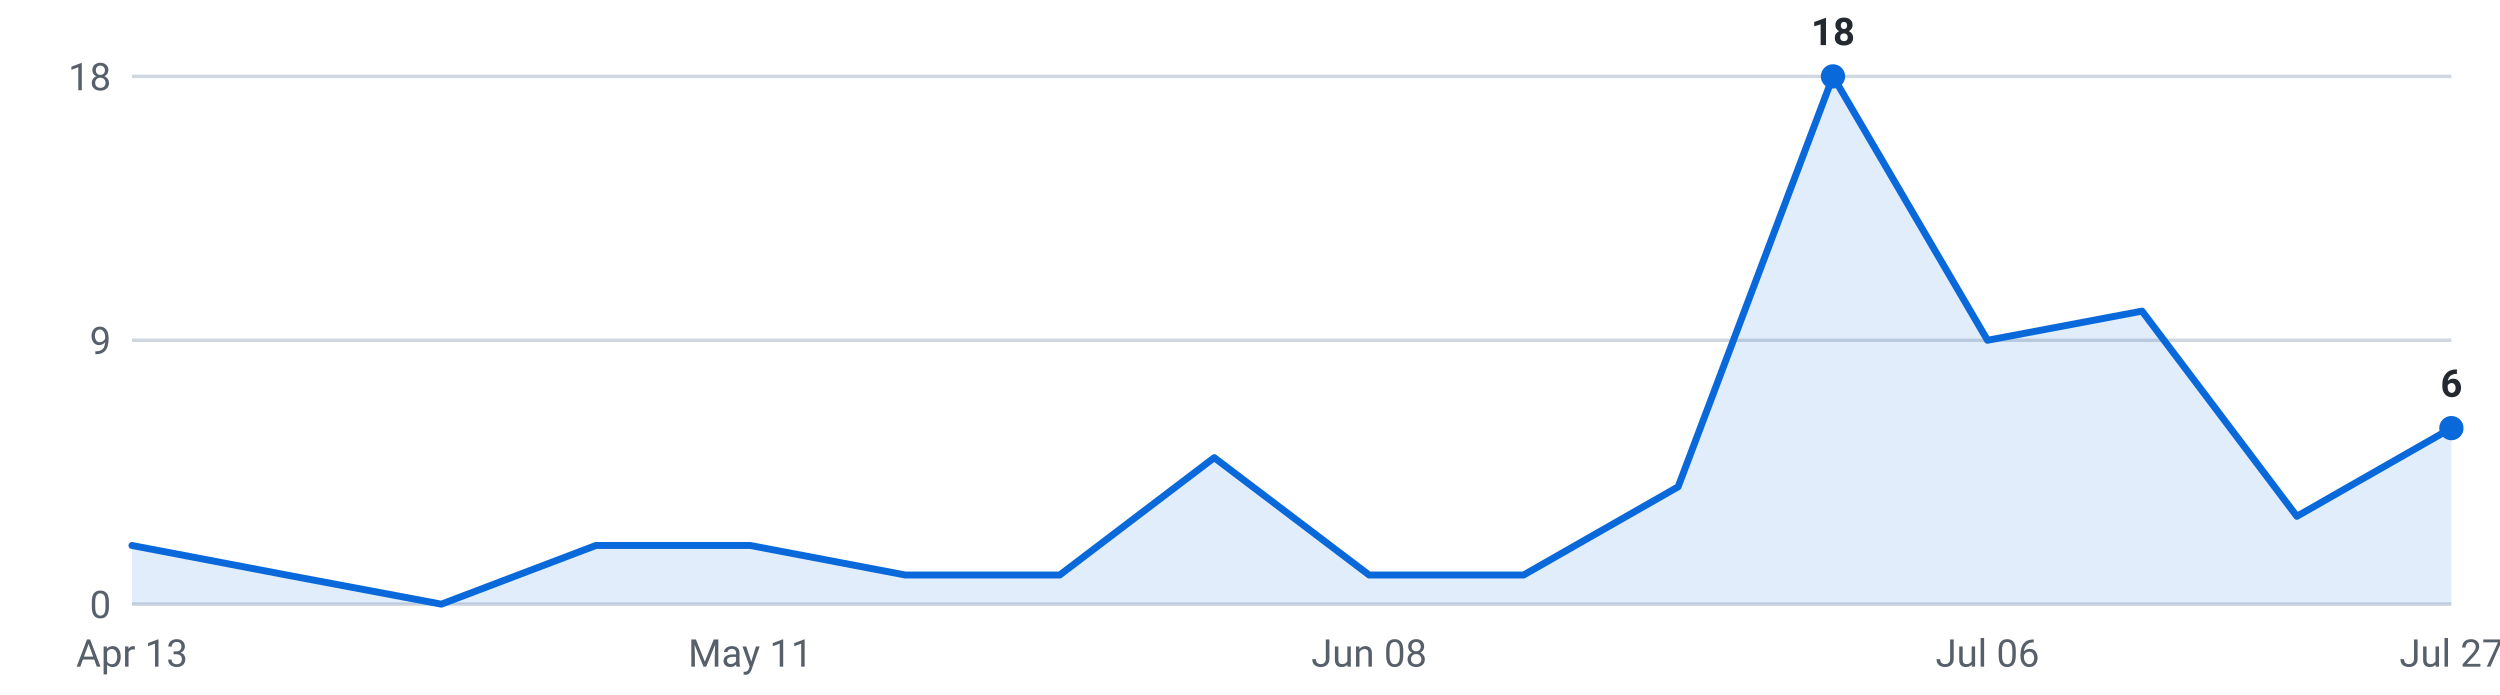
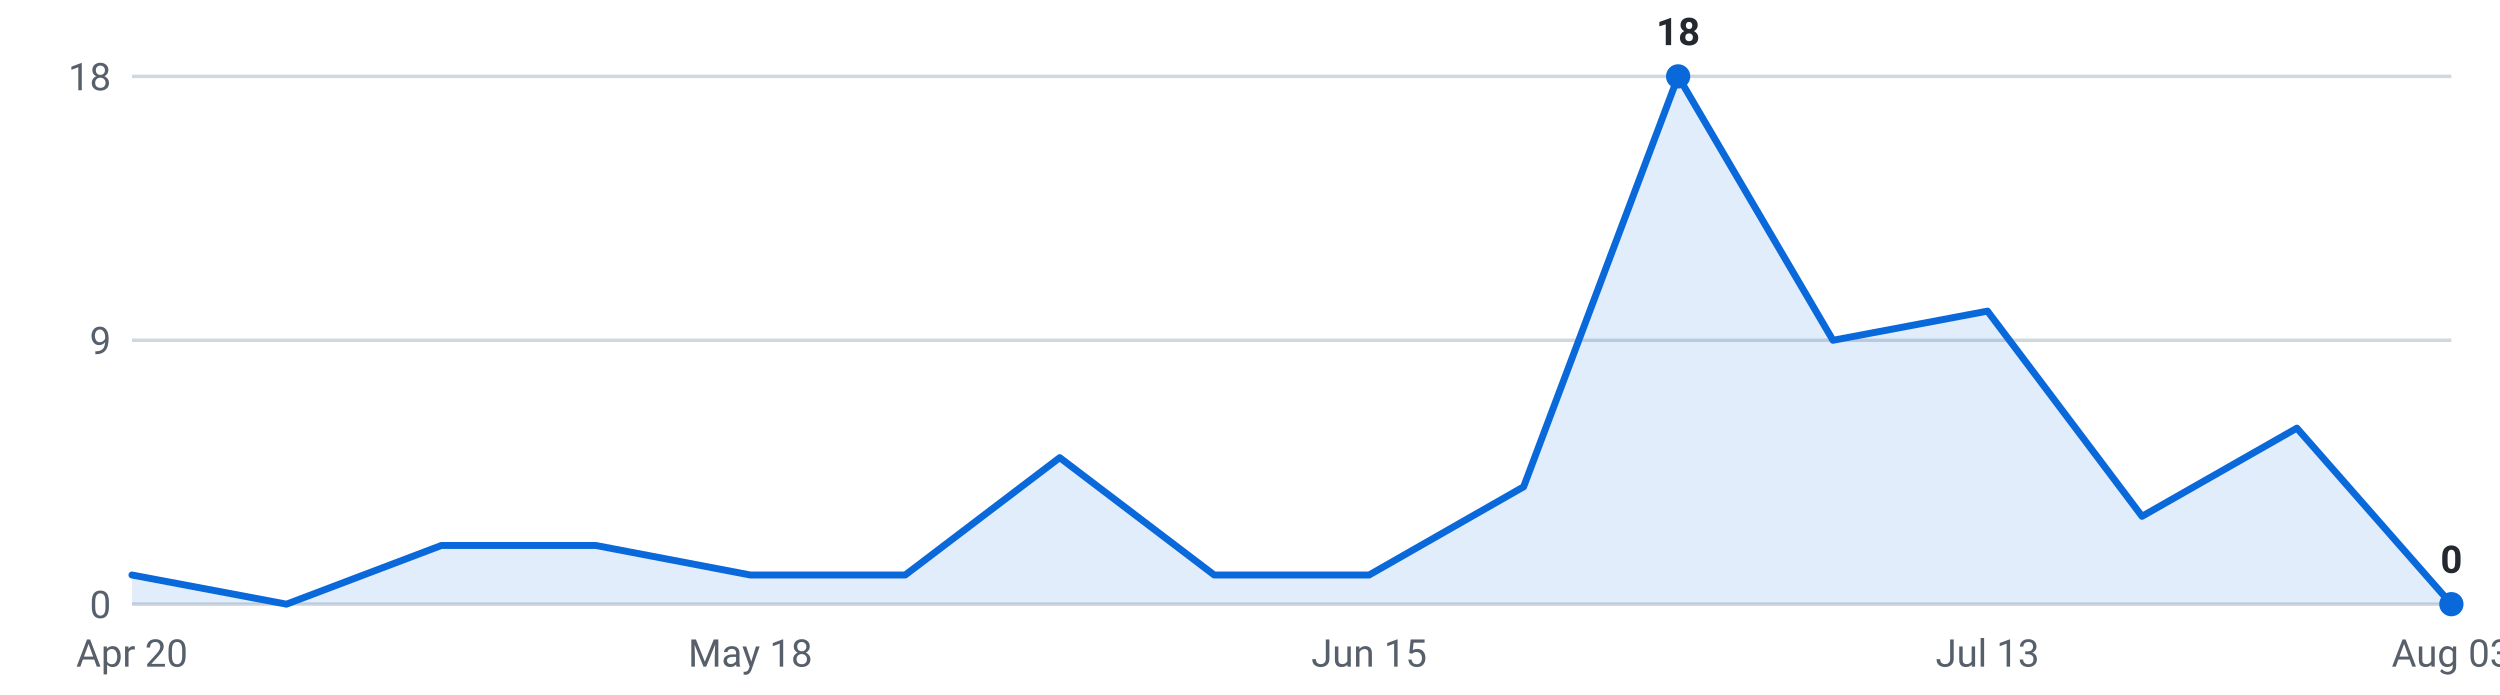
<svg xmlns="http://www.w3.org/2000/svg" viewBox="0 0 720 200" width="720" height="200" role="img" aria-label="Internships posted per week, last 16 weeks">
  <g font-family="-apple-system,Segoe UI,Roboto,sans-serif" font-size="11">
    <line x1="38" y1="174.0" x2="706" y2="174.0" stroke="#d0d7de" stroke-width="1" />
    <text x="32" y="178.0" text-anchor="end" fill="#57606a">0</text>
    <line x1="38" y1="98.0" x2="706" y2="98.0" stroke="#d0d7de" stroke-width="1" />
    <text x="32" y="102.0" text-anchor="end" fill="#57606a">9</text>
    <line x1="38" y1="22.0" x2="706" y2="22.0" stroke="#d0d7de" stroke-width="1" />
    <text x="32" y="26.0" text-anchor="end" fill="#57606a">18</text>
-     <path d="M38.0,174 L38.0,157.1 L82.5,165.6 L127.1,174.0 L171.6,157.1 L216.1,157.1 L260.7,165.6 L305.2,165.6 L349.7,131.8 L394.3,165.6 L438.8,165.6 L483.3,140.2 L527.9,22.0 L572.4,98.0 L616.9,89.6 L661.5,148.7 L706.0,123.3 L706.0,174 Z" fill="#0969da" fill-opacity="0.12" />
-     <polyline points="38.0,157.1 82.5,165.6 127.1,174.0 171.6,157.1 216.1,157.1 260.7,165.6 305.2,165.6 349.7,131.8 394.3,165.6 438.8,165.6 483.3,140.2 527.9,22.0 572.4,98.0 616.9,89.6 661.5,148.7 706.0,123.3" fill="none" stroke="#0969da" stroke-width="2" stroke-linejoin="round" stroke-linecap="round" />
-     <circle cx="527.9" cy="22.0" r="3.5" fill="#0969da" />
-     <text x="527.9" y="13.0" text-anchor="middle" fill="#24292f" font-weight="600">18</text>
-     <circle cx="706.0" cy="123.3" r="3.5" fill="#0969da" />
-     <text x="706.0" y="114.3" text-anchor="middle" fill="#24292f" font-weight="600">6</text>
-     <text x="38.0" y="192" text-anchor="middle" fill="#57606a">Apr 13</text>
-     <text x="216.1" y="192" text-anchor="middle" fill="#57606a">May 11</text>
-     <text x="394.3" y="192" text-anchor="middle" fill="#57606a">Jun 08</text>
-     <text x="572.4" y="192" text-anchor="middle" fill="#57606a">Jul 06</text>
-     <text x="706.0" y="192" text-anchor="middle" fill="#57606a">Jul 27</text>
+     <path d="M38.0,174 L38.0,165.6 L82.5,174.0 L127.1,157.1 L171.6,157.1 L216.1,165.6 L260.7,165.6 L305.2,131.8 L349.7,165.6 L394.3,165.6 L438.8,140.2 L483.3,22.0 L527.9,98.0 L572.4,89.6 L616.9,148.7 L661.5,123.3 L706.0,174.0 L706.0,174 Z" fill="#0969da" fill-opacity="0.12" />
+     <polyline points="38.0,165.6 82.5,174.0 127.1,157.1 171.6,157.1 216.1,165.6 260.7,165.6 305.2,131.8 349.7,165.6 394.3,165.6 438.8,140.2 483.3,22.0 527.9,98.0 572.4,89.6 616.9,148.7 661.5,123.3 706.0,174.0" fill="none" stroke="#0969da" stroke-width="2" stroke-linejoin="round" stroke-linecap="round" />
+     <circle cx="483.3" cy="22.0" r="3.5" fill="#0969da" />
+     <text x="483.3" y="13.0" text-anchor="middle" fill="#24292f" font-weight="600">18</text>
+     <circle cx="706.0" cy="174.0" r="3.5" fill="#0969da" />
+     <text x="706.0" y="165.0" text-anchor="middle" fill="#24292f" font-weight="600">0</text>
+     <text x="38.0" y="192" text-anchor="middle" fill="#57606a">Apr 20</text>
+     <text x="216.1" y="192" text-anchor="middle" fill="#57606a">May 18</text>
+     <text x="394.3" y="192" text-anchor="middle" fill="#57606a">Jun 15</text>
+     <text x="572.4" y="192" text-anchor="middle" fill="#57606a">Jul 13</text>
+     <text x="706.0" y="192" text-anchor="middle" fill="#57606a">Aug 03</text>
  </g>
</svg>
